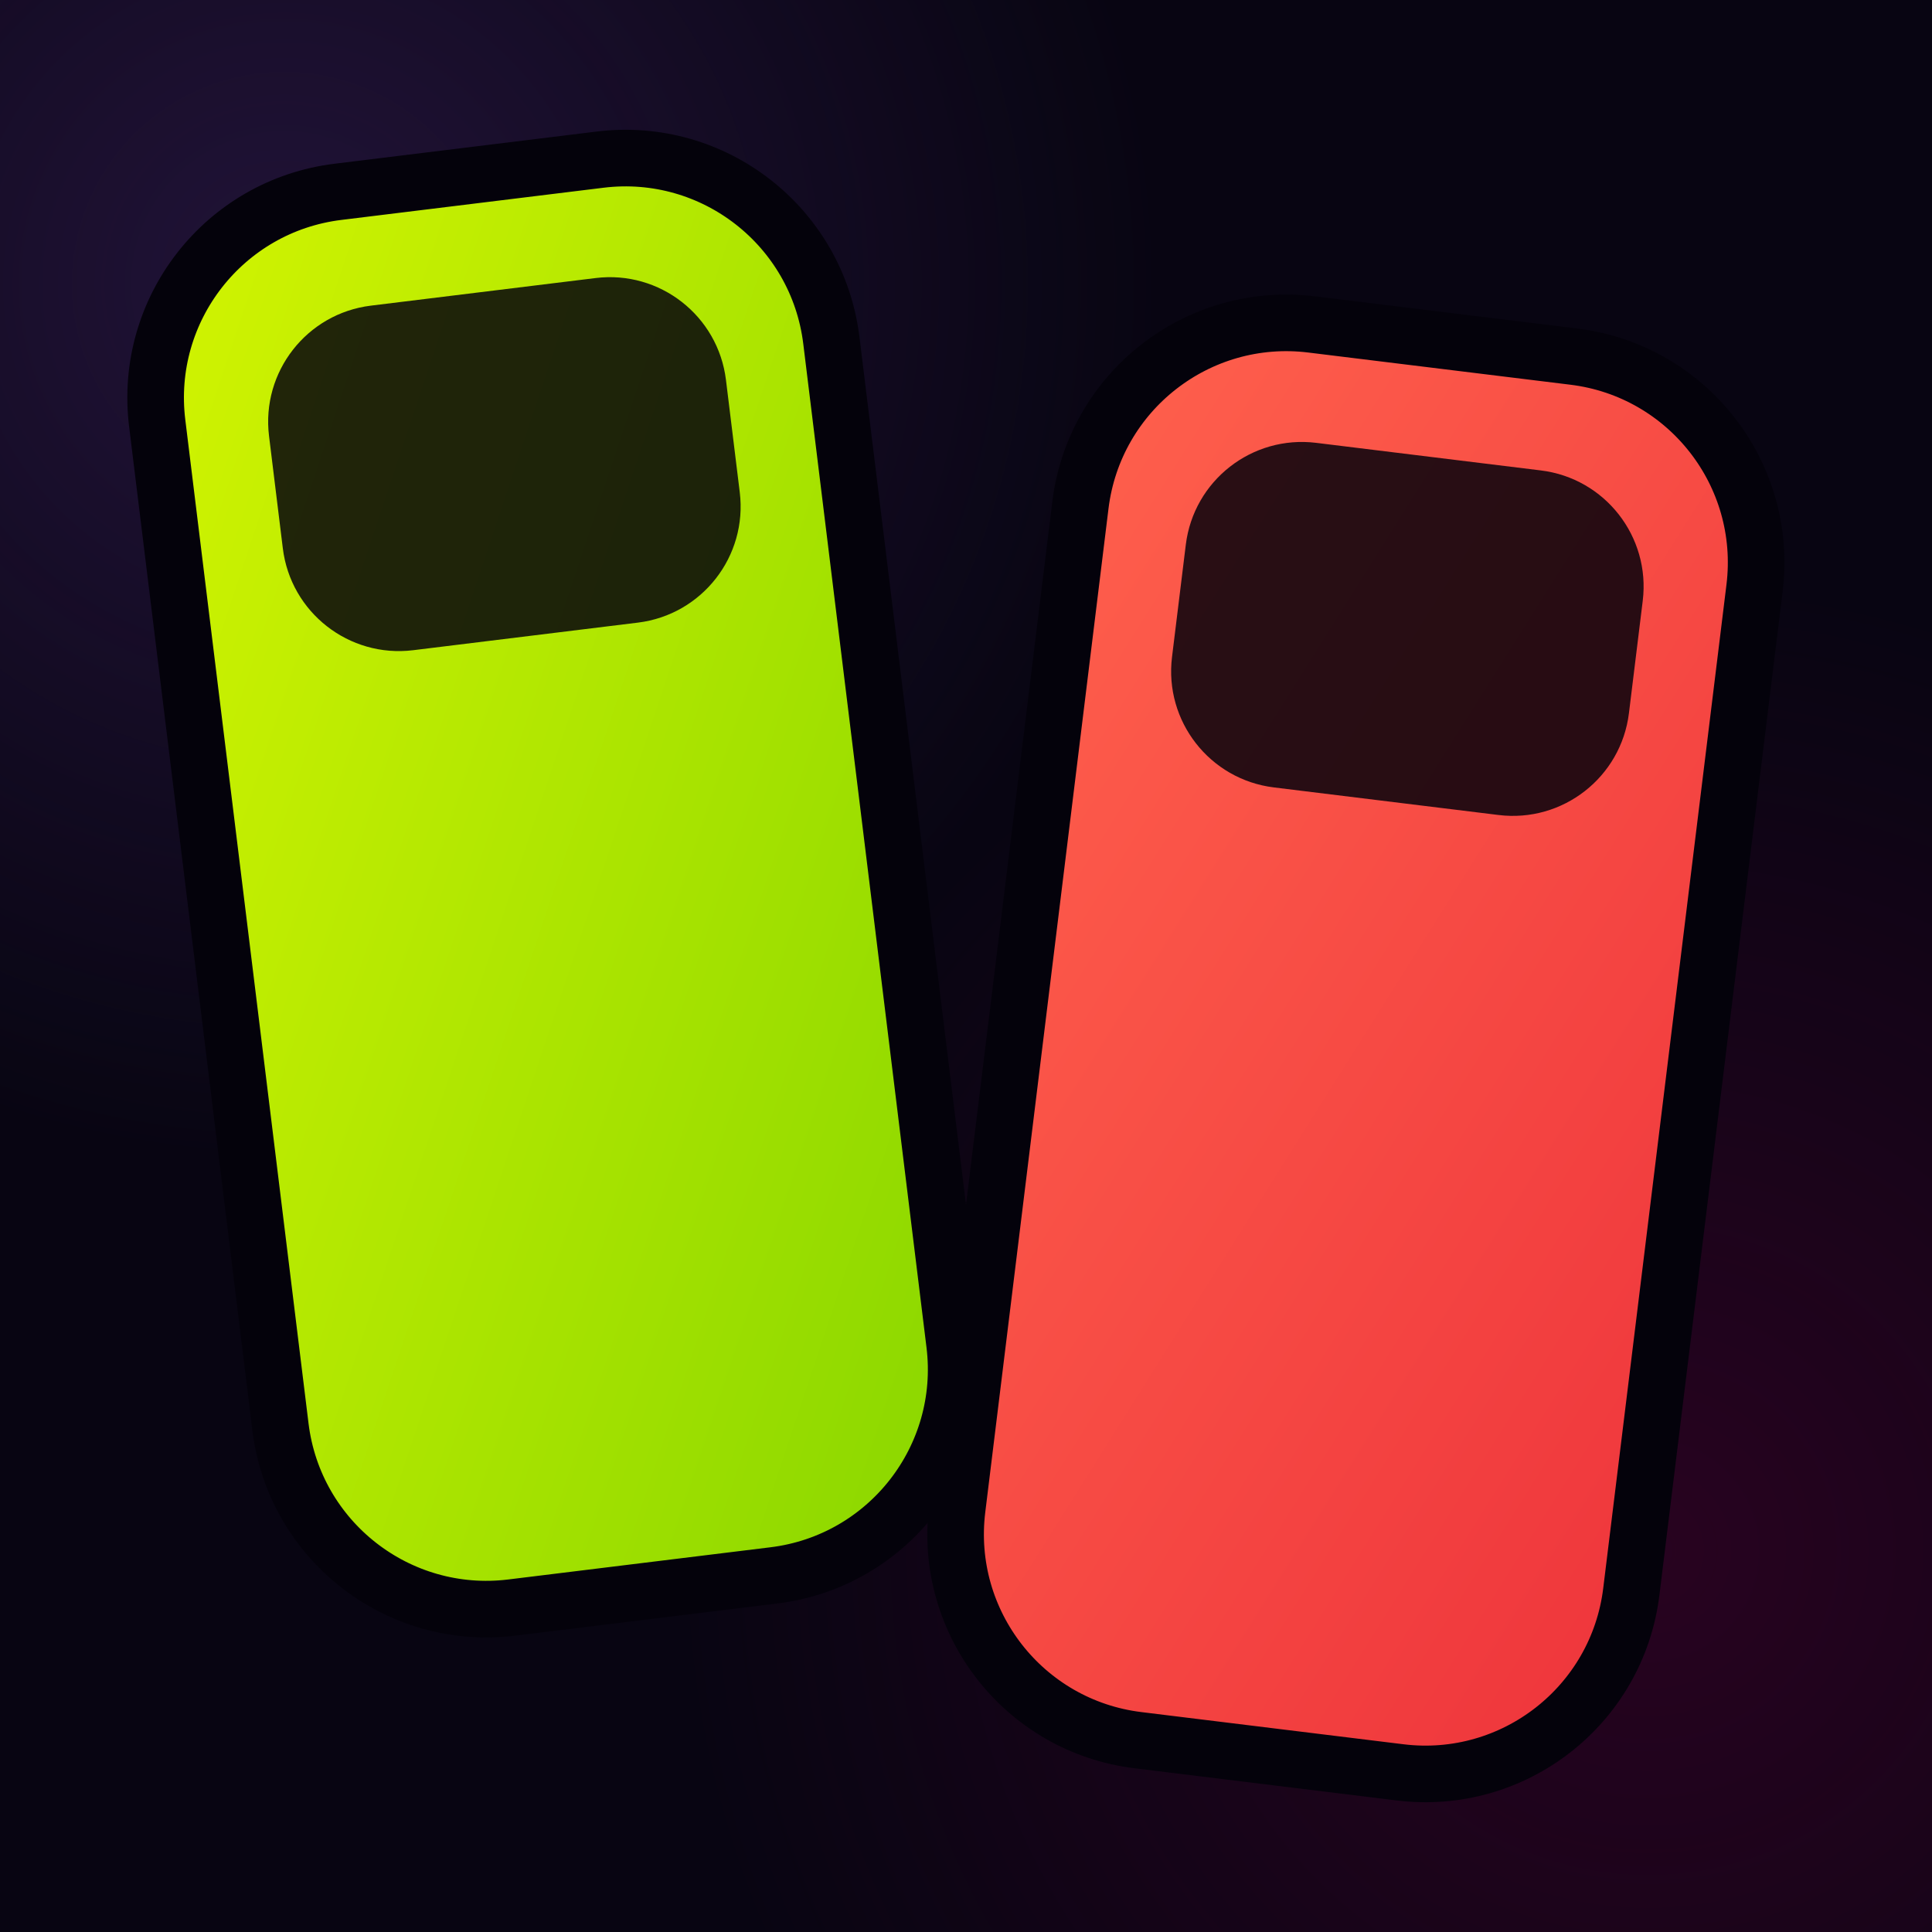
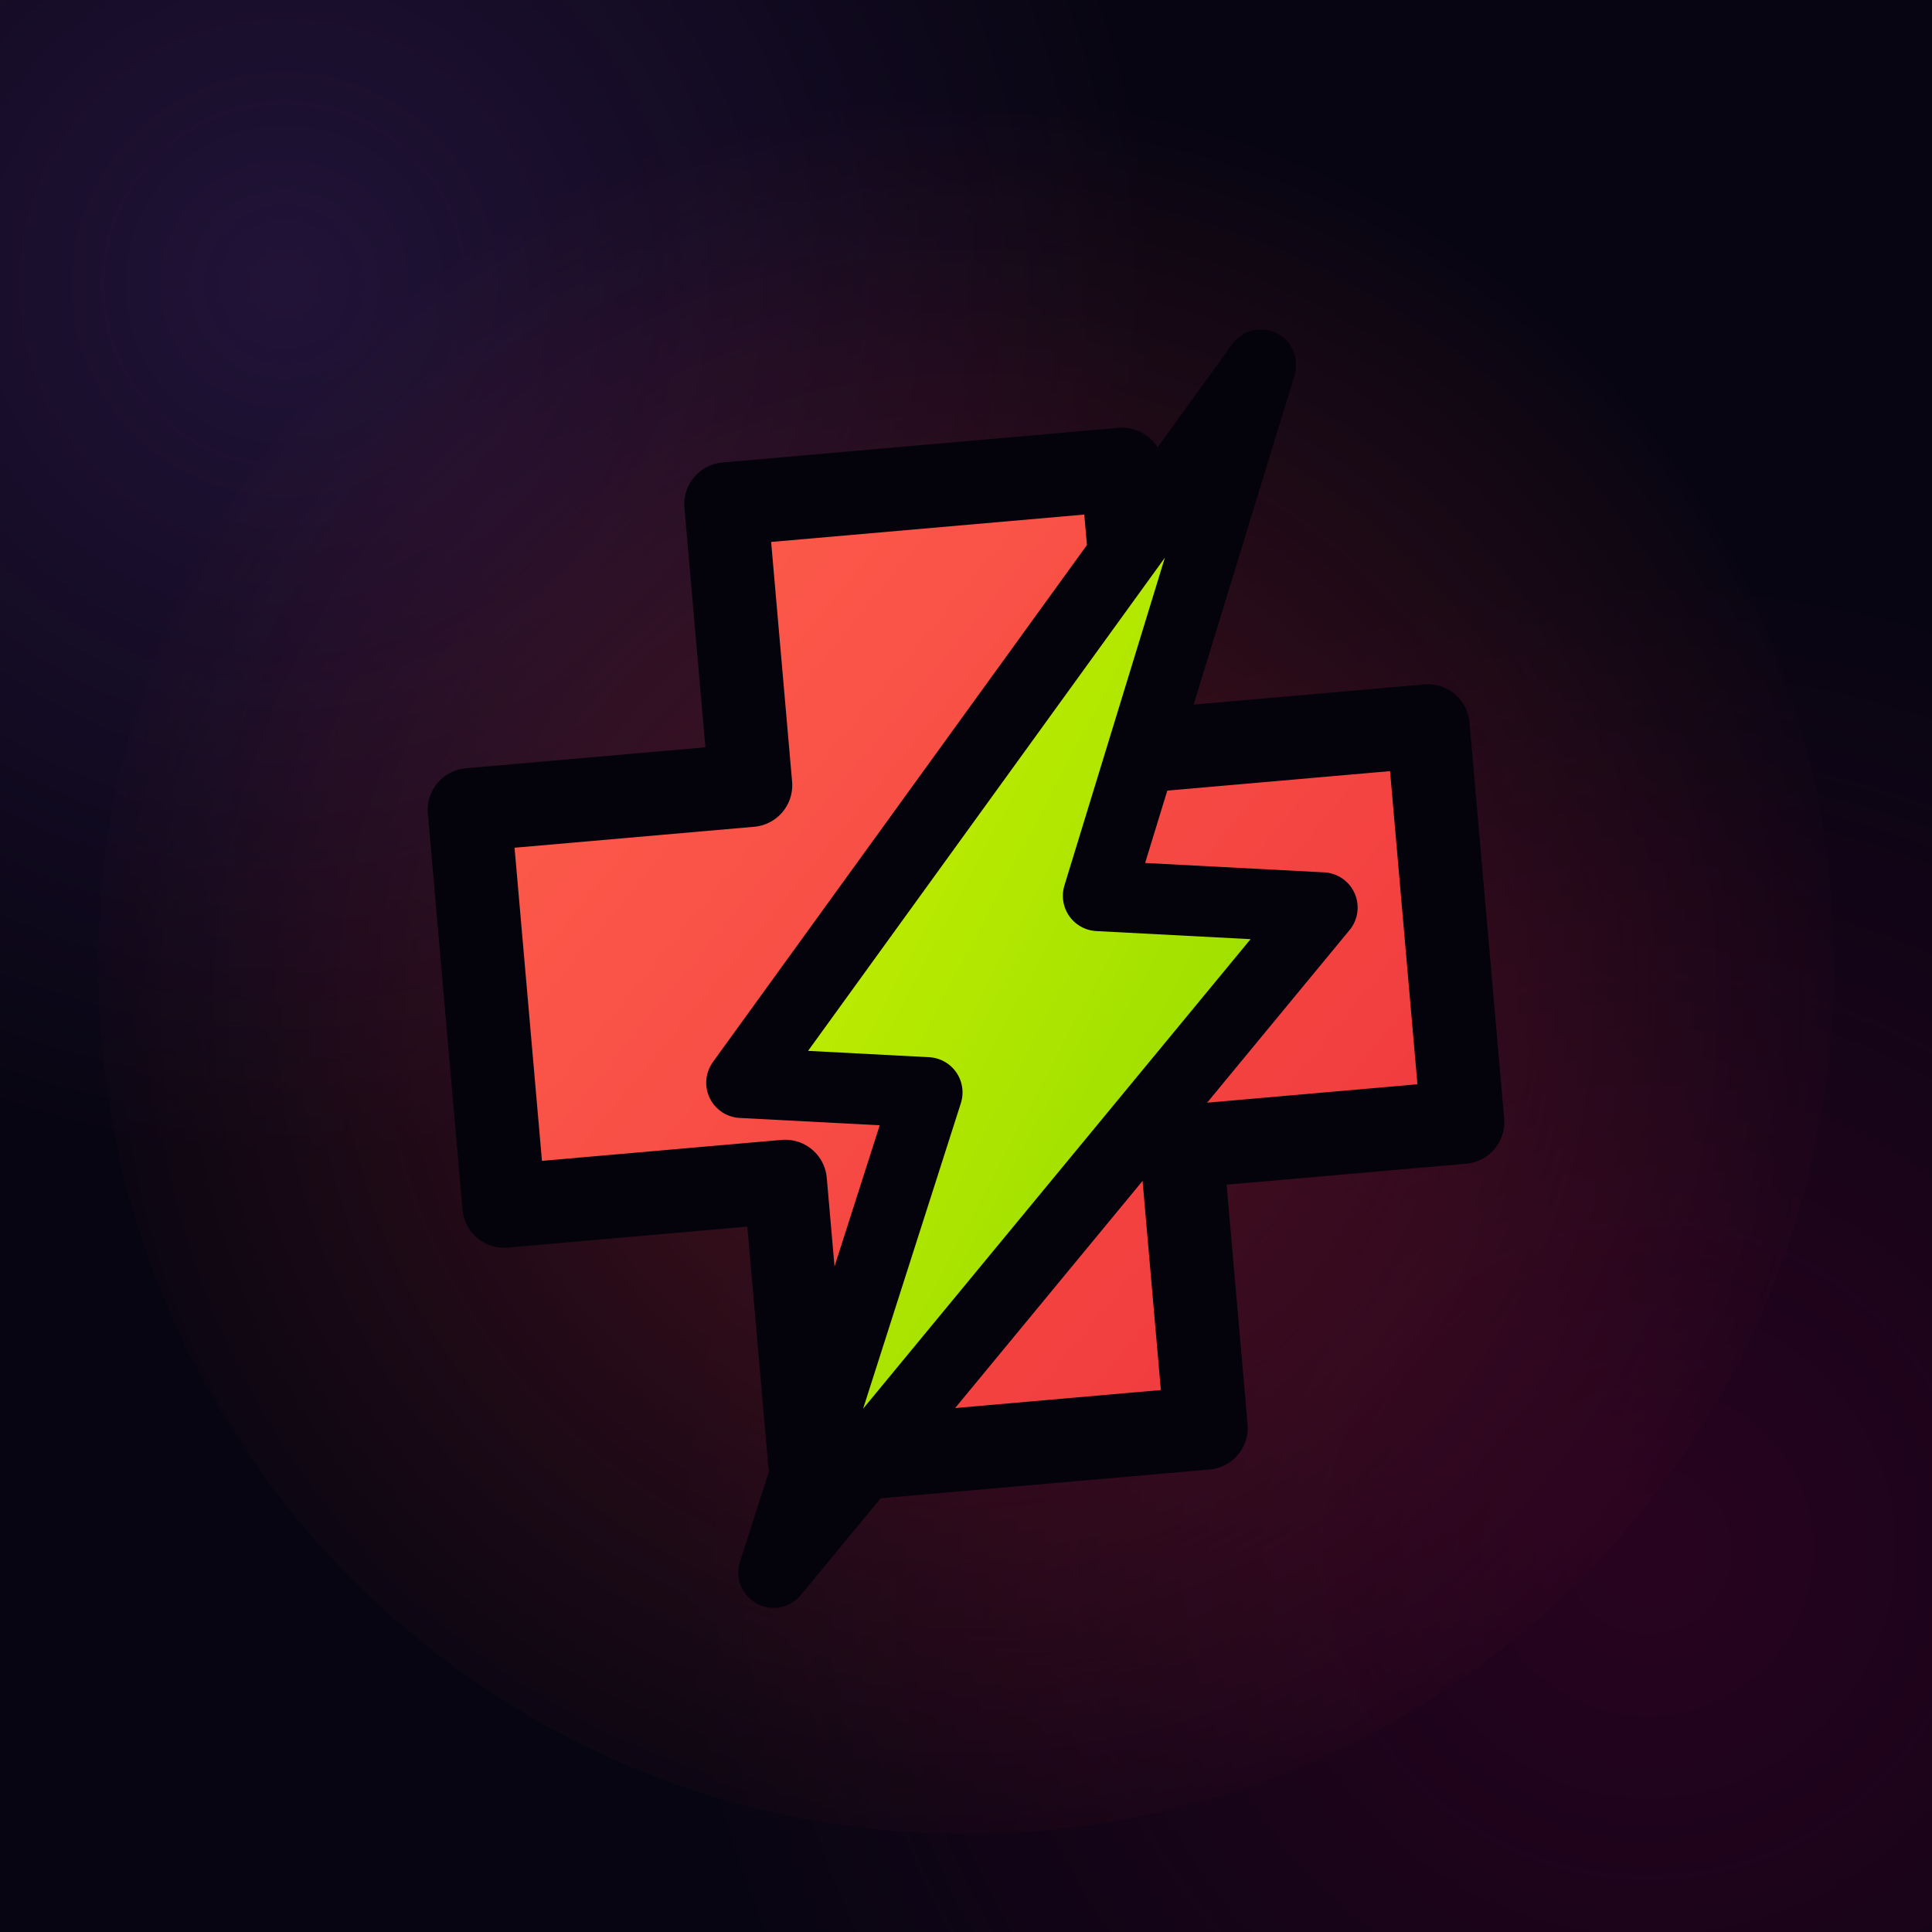
<svg xmlns="http://www.w3.org/2000/svg" viewBox="0 0 512 512">
  <defs>
    <radialGradient id="glow1" cx="15%" cy="15%" r="45%">
      <stop offset="0%" stop-color="#361e57" stop-opacity="0.55" />
      <stop offset="100%" stop-color="#361e57" stop-opacity="0" />
    </radialGradient>
    <radialGradient id="glow2" cx="85%" cy="80%" r="50%">
      <stop offset="0%" stop-color="#4f0031" stop-opacity="0.45" />
      <stop offset="100%" stop-color="#4f0031" stop-opacity="0" />
+     </radialGradient>
+     <radialGradient id="iconGlow" cx="50%" cy="52%" r="52%">
+       <stop offset="0%" stop-color="#ee343b" stop-opacity="0.28" />
+       <stop offset="100%" stop-color="#ee343b" stop-opacity="0" />
    </radialGradient>
    <linearGradient id="limeA" x1="0" y1="0" x2="1" y2="1">
      <stop offset="0%" stop-color="#d4f501" />
      <stop offset="100%" stop-color="#88d600" />
    </linearGradient>
    <linearGradient id="magA" x1="0" y1="0" x2="1" y2="1">
      <stop offset="0%" stop-color="#ff614d" />
      <stop offset="100%" stop-color="#ee343b" />
    </linearGradient>
  </defs>
  <rect width="512" height="512" fill="#080512" />
  <rect width="512" height="512" fill="url(#glow1)" />
  <rect width="512" height="512" fill="url(#glow2)" />
-   <g transform="rotate(-7 150 256) translate(0,-22)">
-     <rect x="60" y="67" width="180" height="378" rx="55" fill="url(#limeA)" stroke="#04020b" stroke-width="15" />
-     <rect x="89" y="98" width="122" height="92" rx="31" fill="#04020b" fill-opacity="0.85" />
-   </g>
-   <g transform="rotate(7 362 256) translate(0,22)">
-     <rect x="272" y="67" width="180" height="378" rx="55" fill="url(#magA)" stroke="#04020b" stroke-width="15" />
-     <rect x="301" y="98" width="122" height="92" rx="31" fill="#04020b" fill-opacity="0.85" />
+   <circle cx="256" cy="256" r="230" fill="url(#iconGlow)" />
+   <g transform="translate(256,256) scale(0.85) translate(-256,-256)">
+     <path d="M194,106 H318 V194 H406 V318 H318 V406 H194 V318 H106 V194 H194 Z" fill="url(#magA)" stroke="#04020b" stroke-width="26" stroke-linejoin="round" transform="rotate(-5 256 256)" />
+     <path d="M338,64 L188,296 L246,296 L206,448 L366,232 L296,232 Z" fill="url(#limeA)" stroke="#04020b" stroke-width="22" stroke-linejoin="round" transform="rotate(3 256 256)" />
  </g>
</svg>
